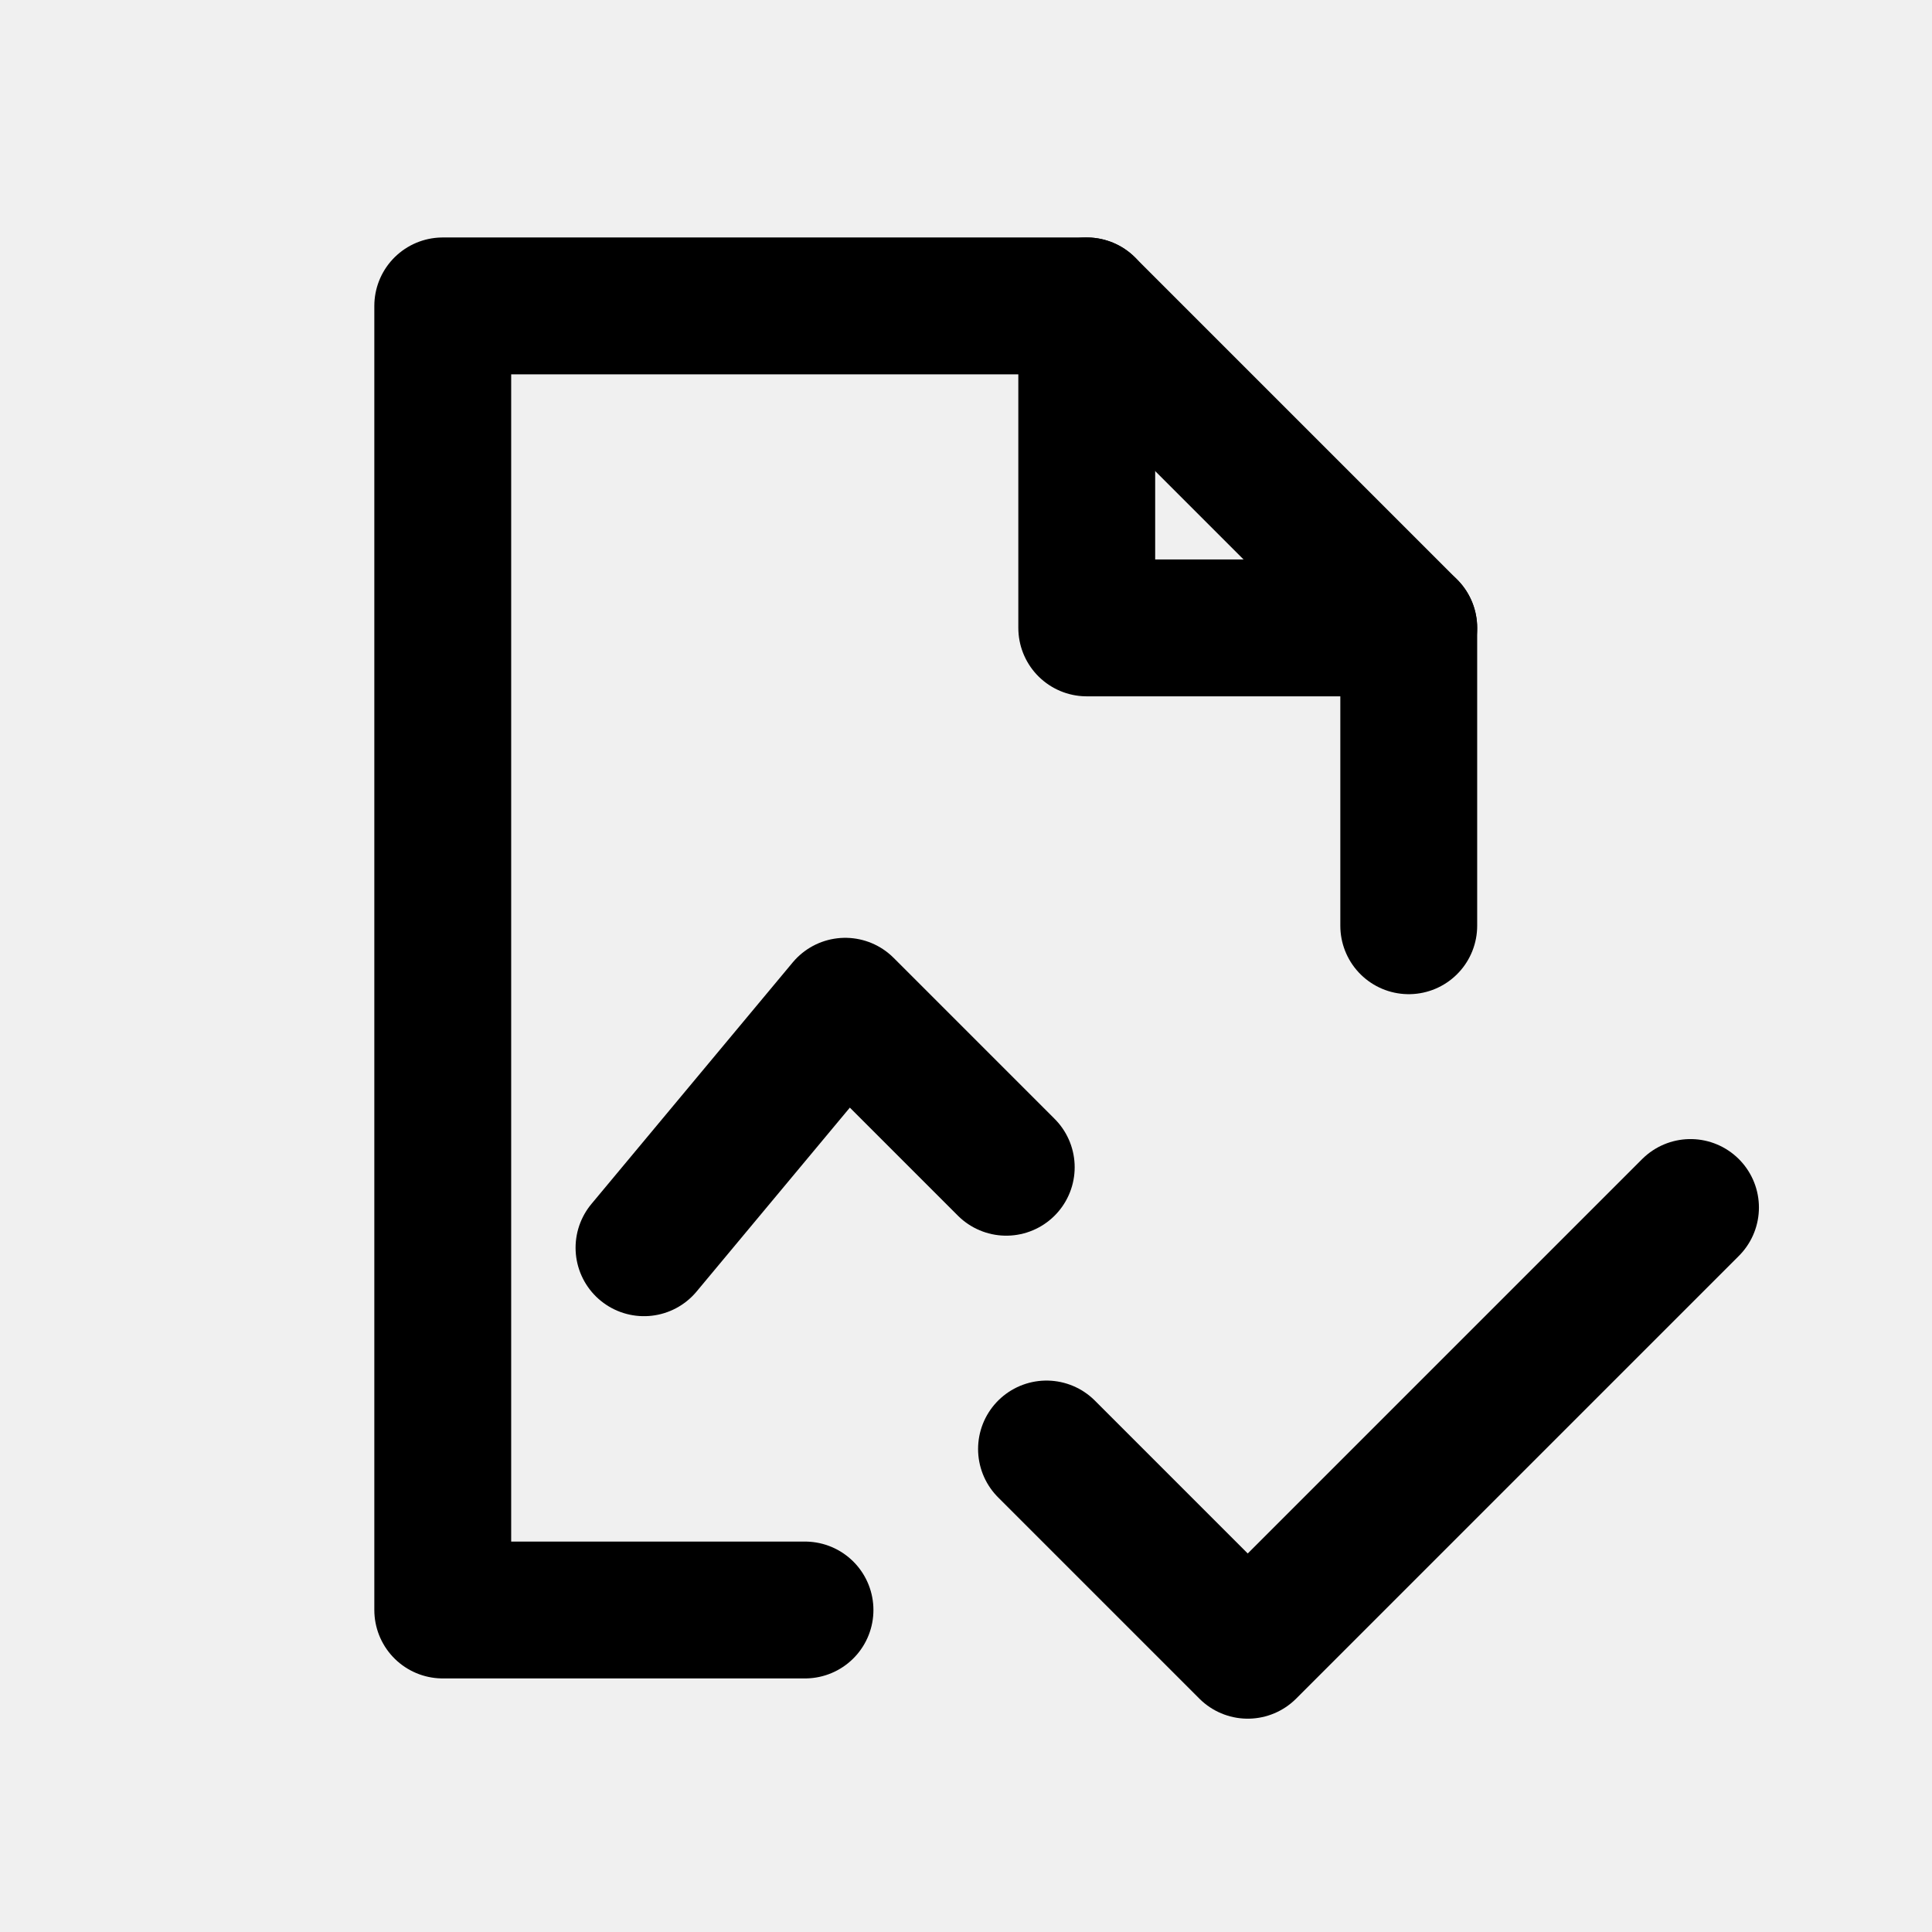
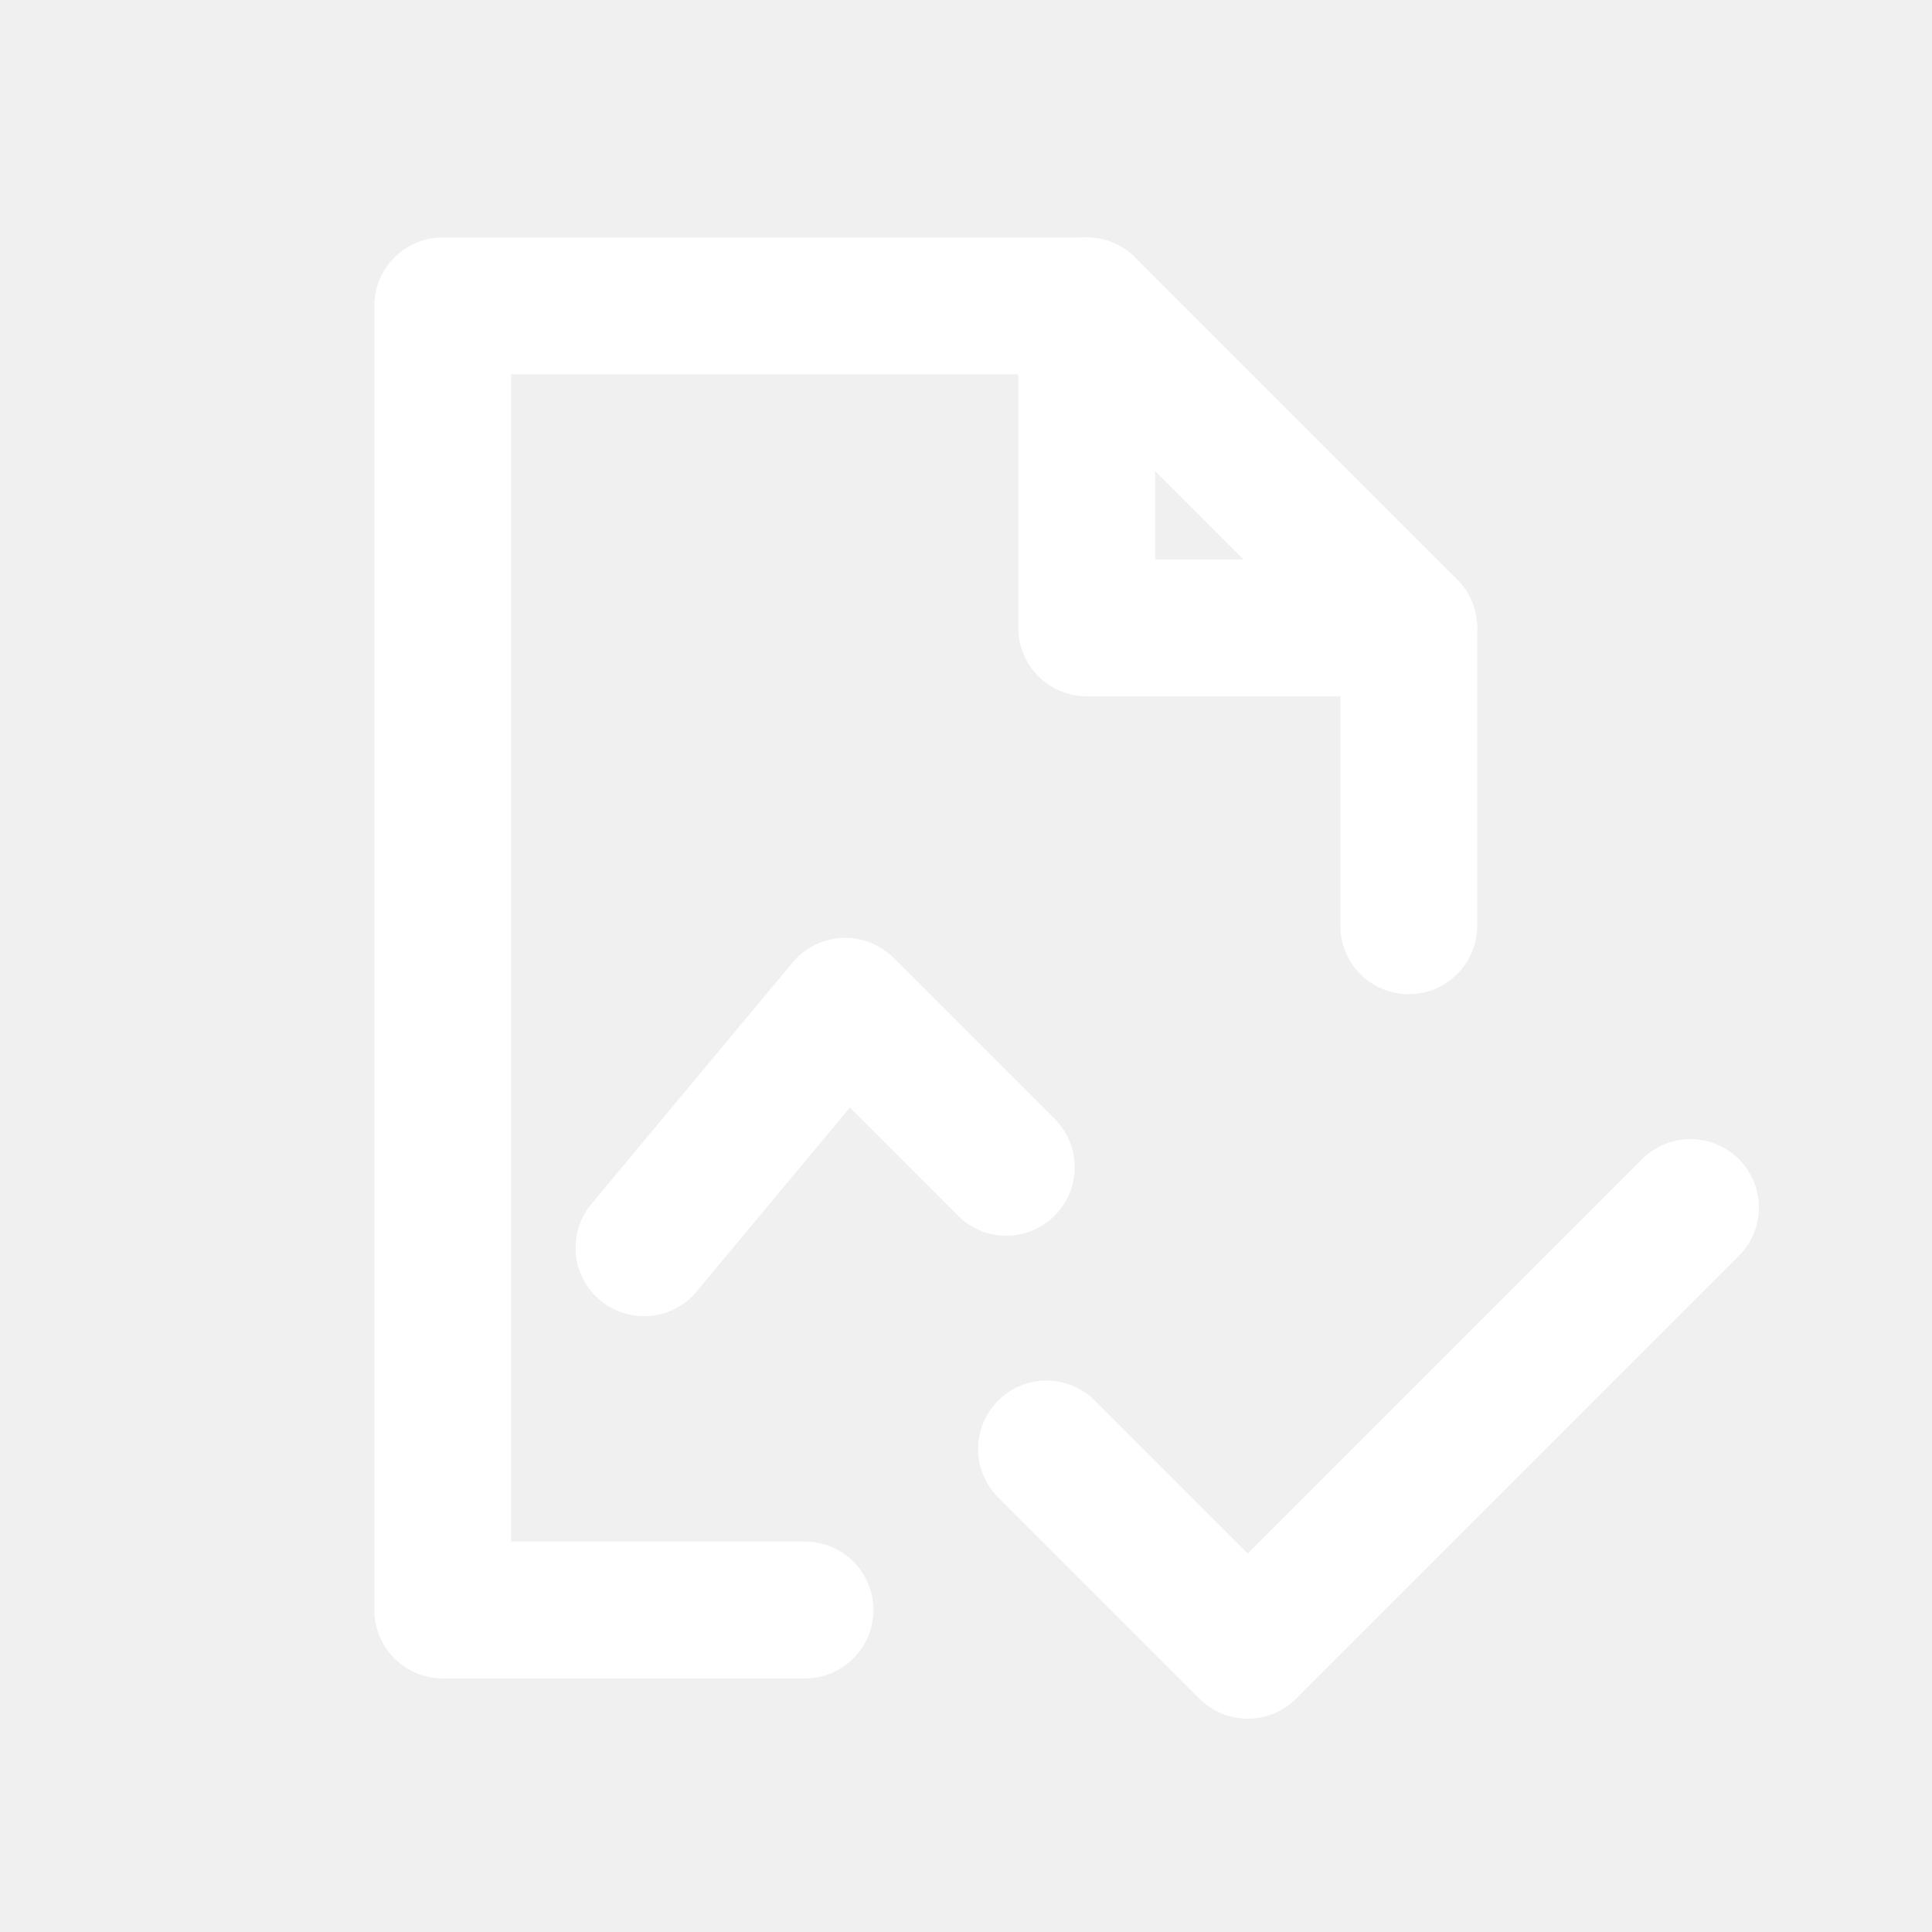
<svg xmlns="http://www.w3.org/2000/svg" viewBox="0 0 24 24" fill="none">
-   <g stroke="currentColor" stroke-width="1.7" stroke-linecap="round" stroke-linejoin="round">
+   <g stroke="#fff" stroke-width="1.7" stroke-linecap="round" stroke-linejoin="round">
    <path d="M10 20H5.5V3.8h8l4 4v3.7" />
    <path d="M13.5 3.8v4h4" />
    <path d="m8 15.5 2.5-3 2 2" />
    <path d="m13 18 2.5 2.5L21 15" />
  </g>
</svg>
